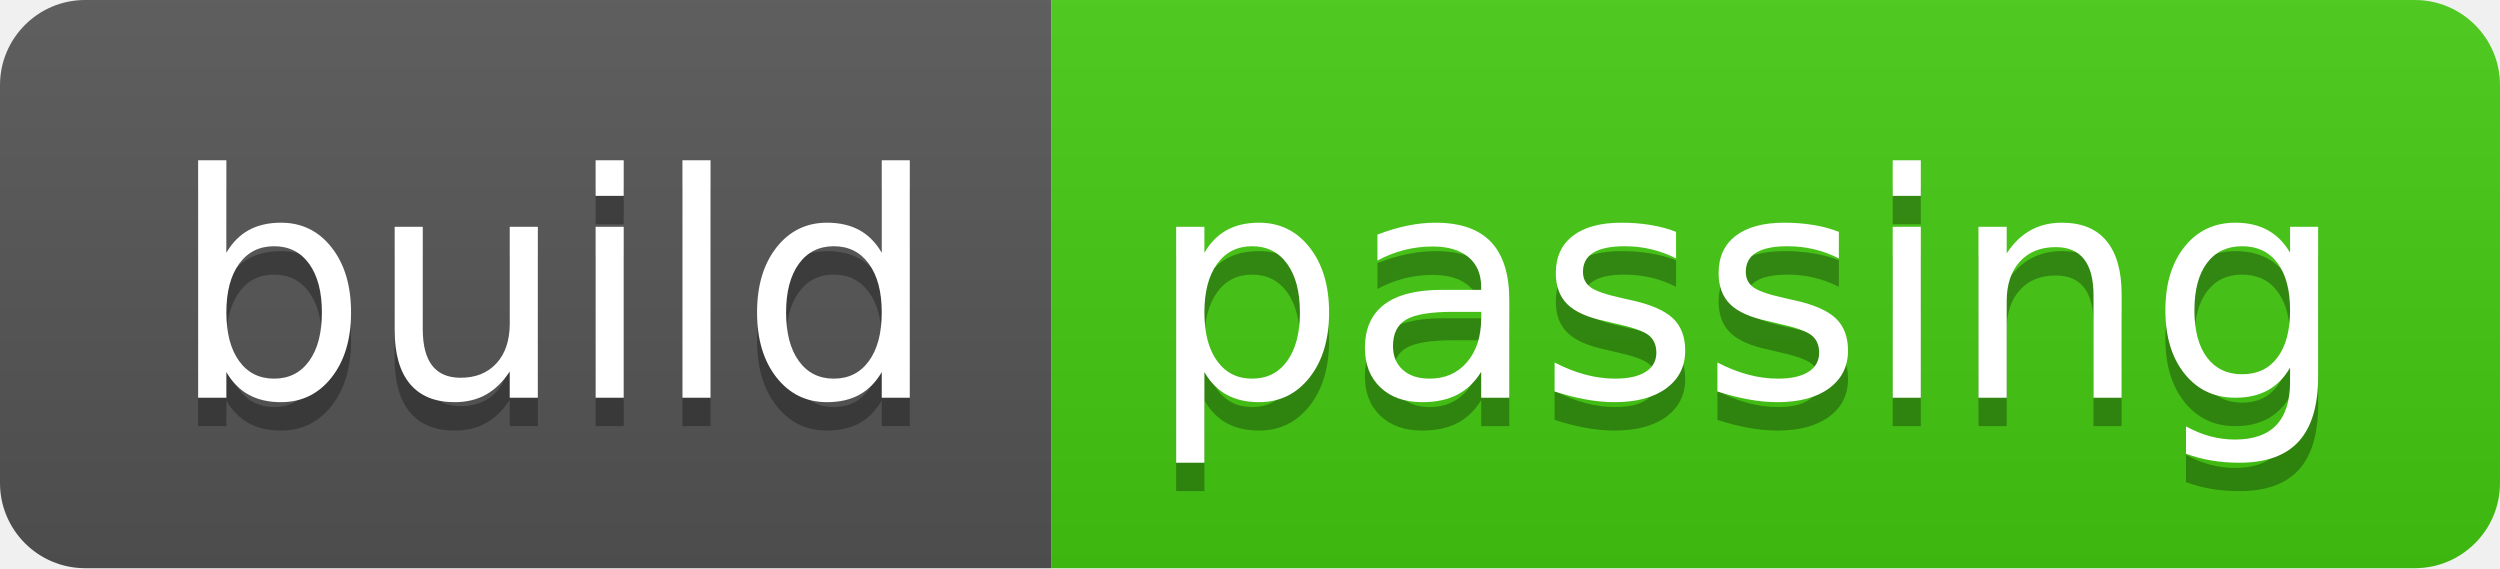
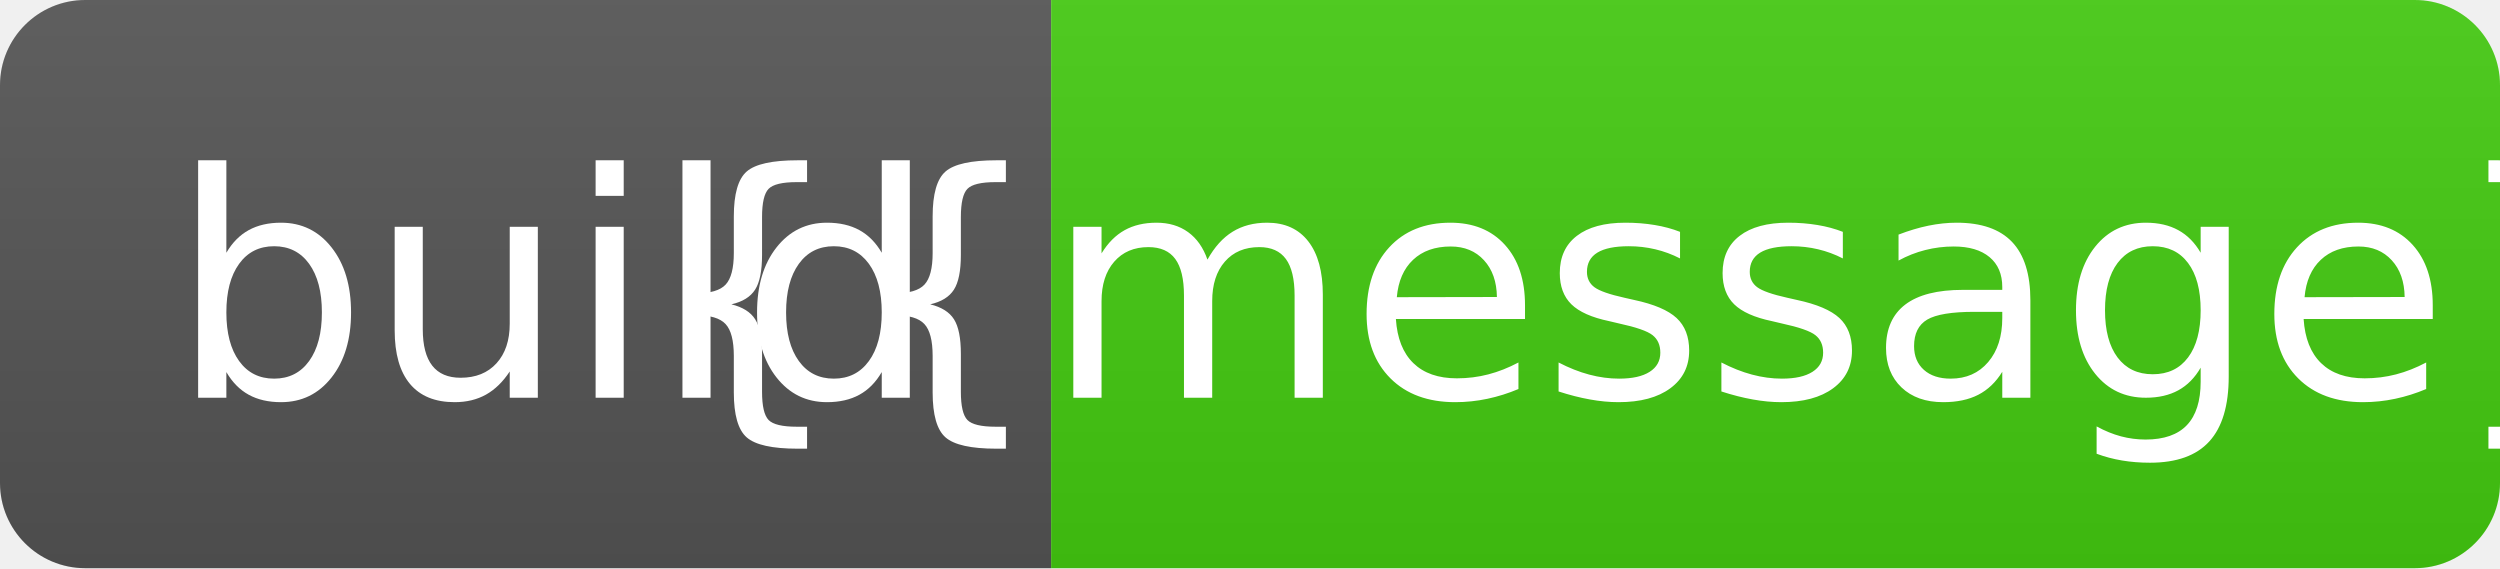
<svg xmlns="http://www.w3.org/2000/svg" width="88" height="20">
  <linearGradient id="b" x2="0" y2="100%">
    <stop offset="0" stop-color="#bbb" stop-opacity=".1" />
    <stop offset="1" stop-opacity=".1" />
  </linearGradient>
  <clipPath id="a">
    <rect width="88" height="20" rx="3" fill="#fff" />
  </clipPath>
  <g clip-path="url(#a)">
    <path fill="#555" d="M0 0h37v20H0z" />
    <path fill="#4c1" d="M37 0h51v20H37z" />
    <path fill="url(#b)" d="M0 0h88v20H0z" />
  </g>
  <g fill="#fff" text-anchor="middle" font-family="DejaVu Sans,Verdana,Geneva,sans-serif" font-size="110">
-     <text x="195" y="150" fill="#010101" fill-opacity=".3" transform="scale(.1)" textLength="270">build</text>
    <text x="195" y="140" transform="scale(.1)" textLength="270">build</text>
-     <text x="615" y="150" fill="#010101" fill-opacity=".3" transform="scale(.1)" textLength="410">passing</text>
-     <text x="615" y="140" transform="scale(.1)" textLength="410">passing</text>
+     <text x="615" y="140" transform="scale(.1)" textLength="410">{{message}}</text>
  </g>
</svg>
